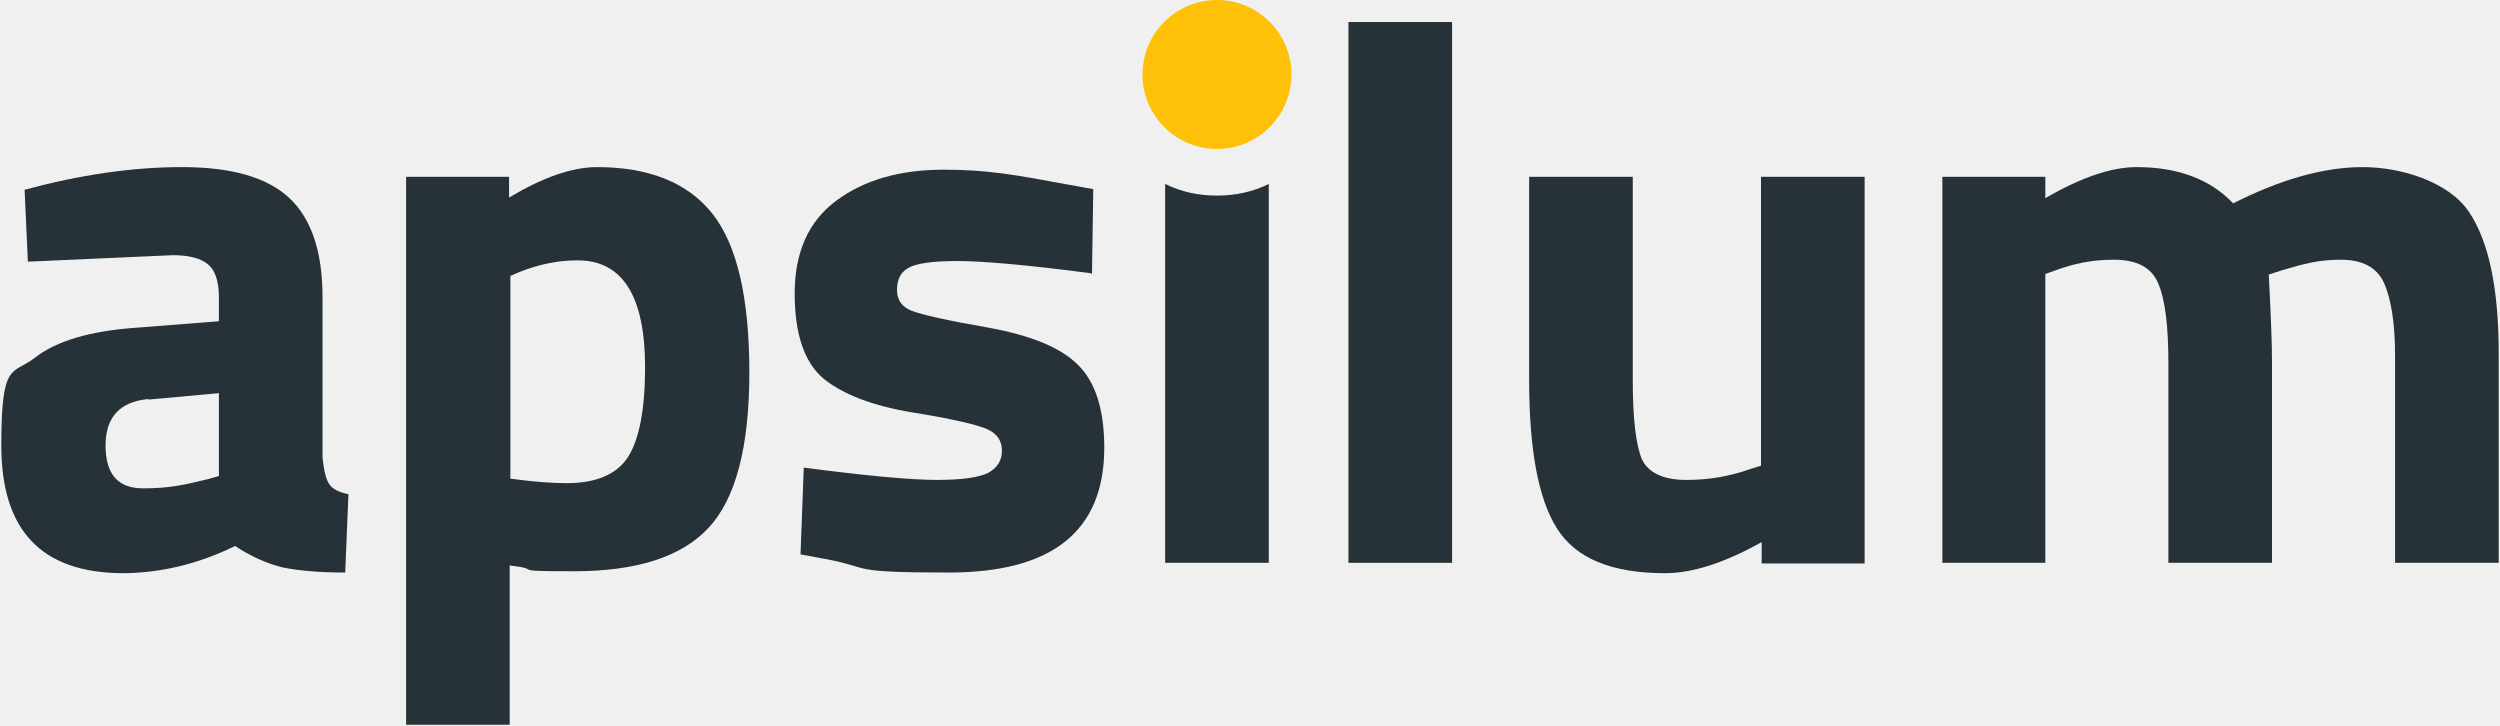
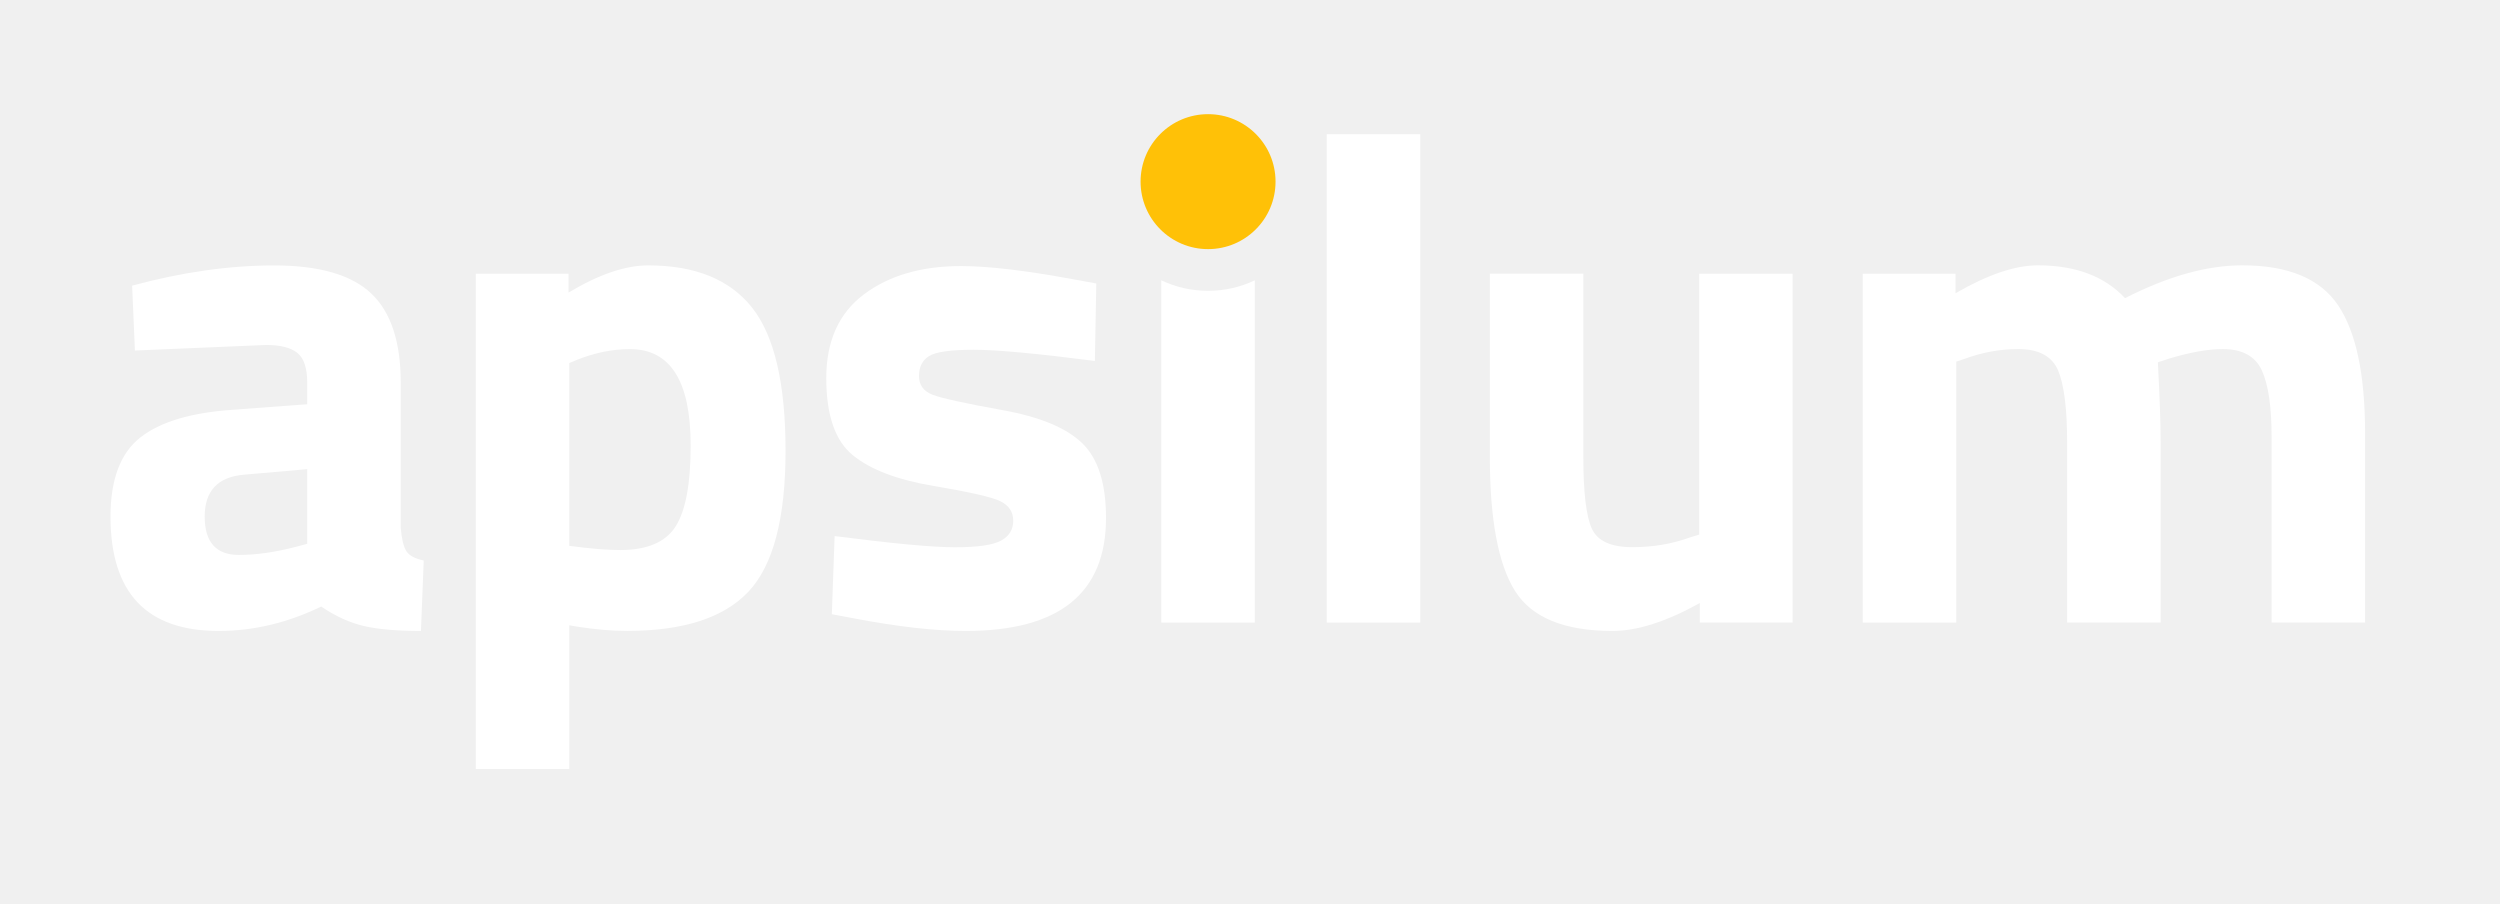
- <svg xmlns="http://www.w3.org/2000/svg" id="Capa_1" viewBox="0 0 386 112">
+ <svg xmlns="http://www.w3.org/2000/svg" id="Capa_1" data-name="Capa 1" viewBox="0 0 512 185">
  <defs>
-     <style>      .st0 {        fill: #263238;      }      .st1 {        fill: #ffc107;      }    </style>
+     <style>
+       .cls-1 {
+         fill: #fff;
+       }
+ 
+       .cls-2 {
+         fill: #ffc107;
+       }
+     </style>
  </defs>
-   <circle class="st1" cx="187.9" cy="11.5" r="11.5" />
-   <path class="st0" d="M49.8,45.9v24.8c.2,1.9.5,3.2,1,4,.5.8,1.5,1.3,3,1.6l-.5,12.1c-4.1,0-7.3-.3-9.7-.8-2.4-.6-4.9-1.7-7.3-3.3-5.7,2.8-11.6,4.2-17.5,4.2C6.4,88.4.2,81.9.2,68.8s1.7-10.9,5.1-13.5c3.4-2.7,8.7-4.2,15.7-4.7l12.8-1v-3.7c0-2.5-.6-4.2-1.7-5.1-1.1-.9-2.9-1.4-5.4-1.4l-22.4,1-.5-11.1c8.5-2.3,16.6-3.5,24.3-3.5s13.2,1.6,16.6,4.8c3.4,3.2,5.1,8.3,5.1,15.3ZM23,61.6c-4.5.4-6.7,2.8-6.7,7.2s1.9,6.6,5.8,6.6,6.3-.5,9.9-1.4l1.8-.5v-12.8l-10.9,1Z" />
-   <path class="st0" d="M62.7,112V27.3h15.9v3.2c5.2-3.1,9.7-4.7,13.6-4.7,8,0,14,2.4,17.8,7.2,3.8,4.8,5.7,13,5.7,24.5s-2.1,19.5-6.3,24c-4.2,4.5-11.1,6.7-20.8,6.7s-5.4-.2-8.5-.7l-1.4-.2v24.6h-16ZM89.1,40.2c-2.9,0-5.9.6-8.9,1.8l-1.4.6v31.3c3.6.5,6.5.7,8.7.7,4.6,0,7.8-1.4,9.5-4.1,1.7-2.7,2.6-7.3,2.6-13.8,0-11-3.5-16.5-10.4-16.5Z" />
-   <path class="st0" d="M168.5,42.2c-9.9-1.3-16.8-1.9-20.7-1.9s-6.5.4-7.6,1.1c-1.2.7-1.7,1.8-1.7,3.4s.8,2.6,2.3,3.2c1.6.6,5.5,1.5,11.9,2.6,6.4,1.2,11,3,13.7,5.7,2.7,2.6,4.1,6.9,4.1,12.8,0,12.9-8,19.3-24,19.3s-11.6-.7-19.1-2.1l-3.8-.7.5-13.4c9.9,1.3,16.7,1.9,20.6,1.9s6.5-.4,7.9-1.1c1.4-.8,2.1-1.9,2.1-3.4s-.7-2.6-2.2-3.3c-1.5-.7-5.3-1.6-11.5-2.6-6.2-1-10.8-2.8-13.8-5.2-3-2.5-4.5-6.9-4.5-13.2s2.1-11.1,6.4-14.3,9.8-4.8,16.6-4.8,11.1.8,19.2,2.3l3.9.7-.2,13.2Z" />
-   <path class="st0" d="M195.9,28.4v58.5h-16V28.4c2.4,1.2,5.1,1.8,8,1.8s5.6-.6,8-1.8Z" />
-   <path class="st0" d="M208.2,86.9V3.4h16v83.5h-16Z" />
-   <path class="st0" d="M271.9,27.3h16v59.7h-15.9v-3.3c-5.7,3.2-10.7,4.8-14.9,4.8-8.3,0-13.8-2.3-16.7-6.9-2.9-4.6-4.3-12.2-4.3-23v-31.3h16v31.5c0,5.9.5,9.9,1.4,12.1,1,2.1,3.3,3.2,6.9,3.2s6.8-.6,9.9-1.7l1.6-.5V27.3Z" />
-   <path class="st0" d="M315.9,86.9h-16V27.3h15.9v3.3c5.5-3.2,10.2-4.8,14.1-4.8,6.4,0,11.4,1.9,14.9,5.6,7.3-3.7,14-5.6,20-5.6s13.3,2.3,16.4,6.9c3.1,4.6,4.6,11.9,4.6,21.9v32.3h-16v-31.9c0-5.1-.6-8.8-1.7-11.3-1.1-2.4-3.3-3.6-6.7-3.6s-5.6.6-9.3,1.7l-1.8.6c.3,6,.5,10.5.5,13.6v30.9h-16v-30.7c0-5.9-.5-10-1.6-12.5-1-2.4-3.3-3.6-6.8-3.6s-6.2.6-9.2,1.7l-1.4.5v44.6Z" />
+   <circle class="cls-2" cx="247.41" cy="37.2" r="13.82" />
+   <path class="cls-1" d="M224.21,73.92c-11.81-1.52-20.08-2.29-24.79-2.29s-7.76.43-9.14,1.29c-1.38.86-2.07,2.21-2.07,4.07s.93,3.14,2.79,3.86c1.86.71,6.62,1.76,14.29,3.14,7.67,1.38,13.12,3.64,16.36,6.79,3.24,3.14,4.86,8.24,4.86,15.29,0,15.43-9.57,23.15-28.72,23.15-6.29,0-13.91-.86-22.86-2.57l-4.57-.86.57-16c11.81,1.52,20.03,2.29,24.65,2.29s7.76-.45,9.43-1.36c1.67-.9,2.5-2.26,2.5-4.07s-.88-3.14-2.64-4c-1.76-.86-6.34-1.9-13.72-3.14-7.38-1.24-12.88-3.33-16.5-6.29-3.62-2.95-5.43-8.22-5.43-15.79s2.57-13.29,7.72-17.15,11.76-5.79,19.86-5.79c5.62,0,13.29.91,23,2.71l4.72.86-.29,15.86Z" />
+   <path class="cls-1" d="M256.98,57.41v70.1h-19.15V57.41c2.9,1.38,6.15,2.15,9.58,2.15s6.67-.77,9.57-2.15Z" />
+   <path class="cls-1" d="M271.72,127.51V27.49h19.15v100.02h-19.15Z" />
+   <path class="cls-1" d="M347.97,56.06h19.15v71.44h-19v-4c-6.86,3.81-12.81,5.72-17.86,5.72-9.91,0-16.57-2.74-20-8.22-3.43-5.48-5.14-14.65-5.14-27.51v-37.44h19.15v37.72c0,7.05.57,11.86,1.71,14.43,1.14,2.57,3.91,3.86,8.29,3.86s8.14-.67,11.86-2l1.86-.57v-53.44Z" />
+   <path class="cls-1" d="M400.64,127.51h-19.15V56.06h19v4c6.57-3.81,12.19-5.72,16.86-5.72,7.72,0,13.67,2.24,17.86,6.72,8.76-4.48,16.76-6.72,24.01-6.72,9.43,0,15.98,2.74,19.65,8.22,3.67,5.48,5.5,14.22,5.5,26.22v38.72h-19.15v-38.15c0-6.09-.67-10.6-2-13.5-1.33-2.9-4-4.36-8-4.36-3.05,0-6.76.67-11.15,2l-2.14.71c.38,7.14.57,12.57.57,16.29v37.01h-19.15v-36.72c0-7.05-.62-12.02-1.86-14.93-1.24-2.9-3.95-4.36-8.14-4.36-3.72,0-7.38.67-11,2l-1.71.57v53.44Z" />
+   <path class="cls-1" d="M82.07,78.35v29.72c.19,2.29.57,3.88,1.14,4.79.57.91,1.76,1.55,3.57,1.93l-.57,14.43c-4.86,0-8.74-.33-11.64-1-2.91-.67-5.84-2-8.79-4-6.86,3.33-13.86,5-21,5-14.77,0-22.15-7.81-22.15-23.43,0-7.62,2.05-13.02,6.14-16.22,4.09-3.19,10.38-5.07,18.86-5.64l15.29-1.14v-4.43c0-2.95-.67-4.98-2-6.07-1.34-1.09-3.48-1.64-6.43-1.64l-26.86,1.14-.57-13.29c10.19-2.76,19.88-4.14,29.08-4.14s15.81,1.91,19.86,5.72c4.05,3.81,6.07,9.91,6.07,18.29ZM49.92,97.22c-5.34.48-8,3.34-8,8.57s2.33,7.86,7,7.86c3.62,0,7.57-.57,11.86-1.71l2.14-.57v-15.29l-13,1.14Z" />
+   <path class="cls-1" d="M97.44,157.51V56.06h19v3.86c6.19-3.72,11.62-5.57,16.29-5.57,9.62,0,16.72,2.88,21.29,8.64,4.57,5.76,6.86,15.55,6.86,29.36s-2.53,23.41-7.57,28.79c-5.05,5.38-13.34,8.07-24.86,8.07-3.14,0-6.53-.29-10.15-.86l-1.71-.29v29.43h-19.15ZM129.02,71.5c-3.53,0-7.1.71-10.72,2.14l-1.71.71v37.44c4.29.57,7.76.86,10.43.86,5.52,0,9.31-1.62,11.36-4.86,2.05-3.24,3.07-8.76,3.07-16.57,0-13.15-4.14-19.72-12.43-19.72Z" />
</svg>
